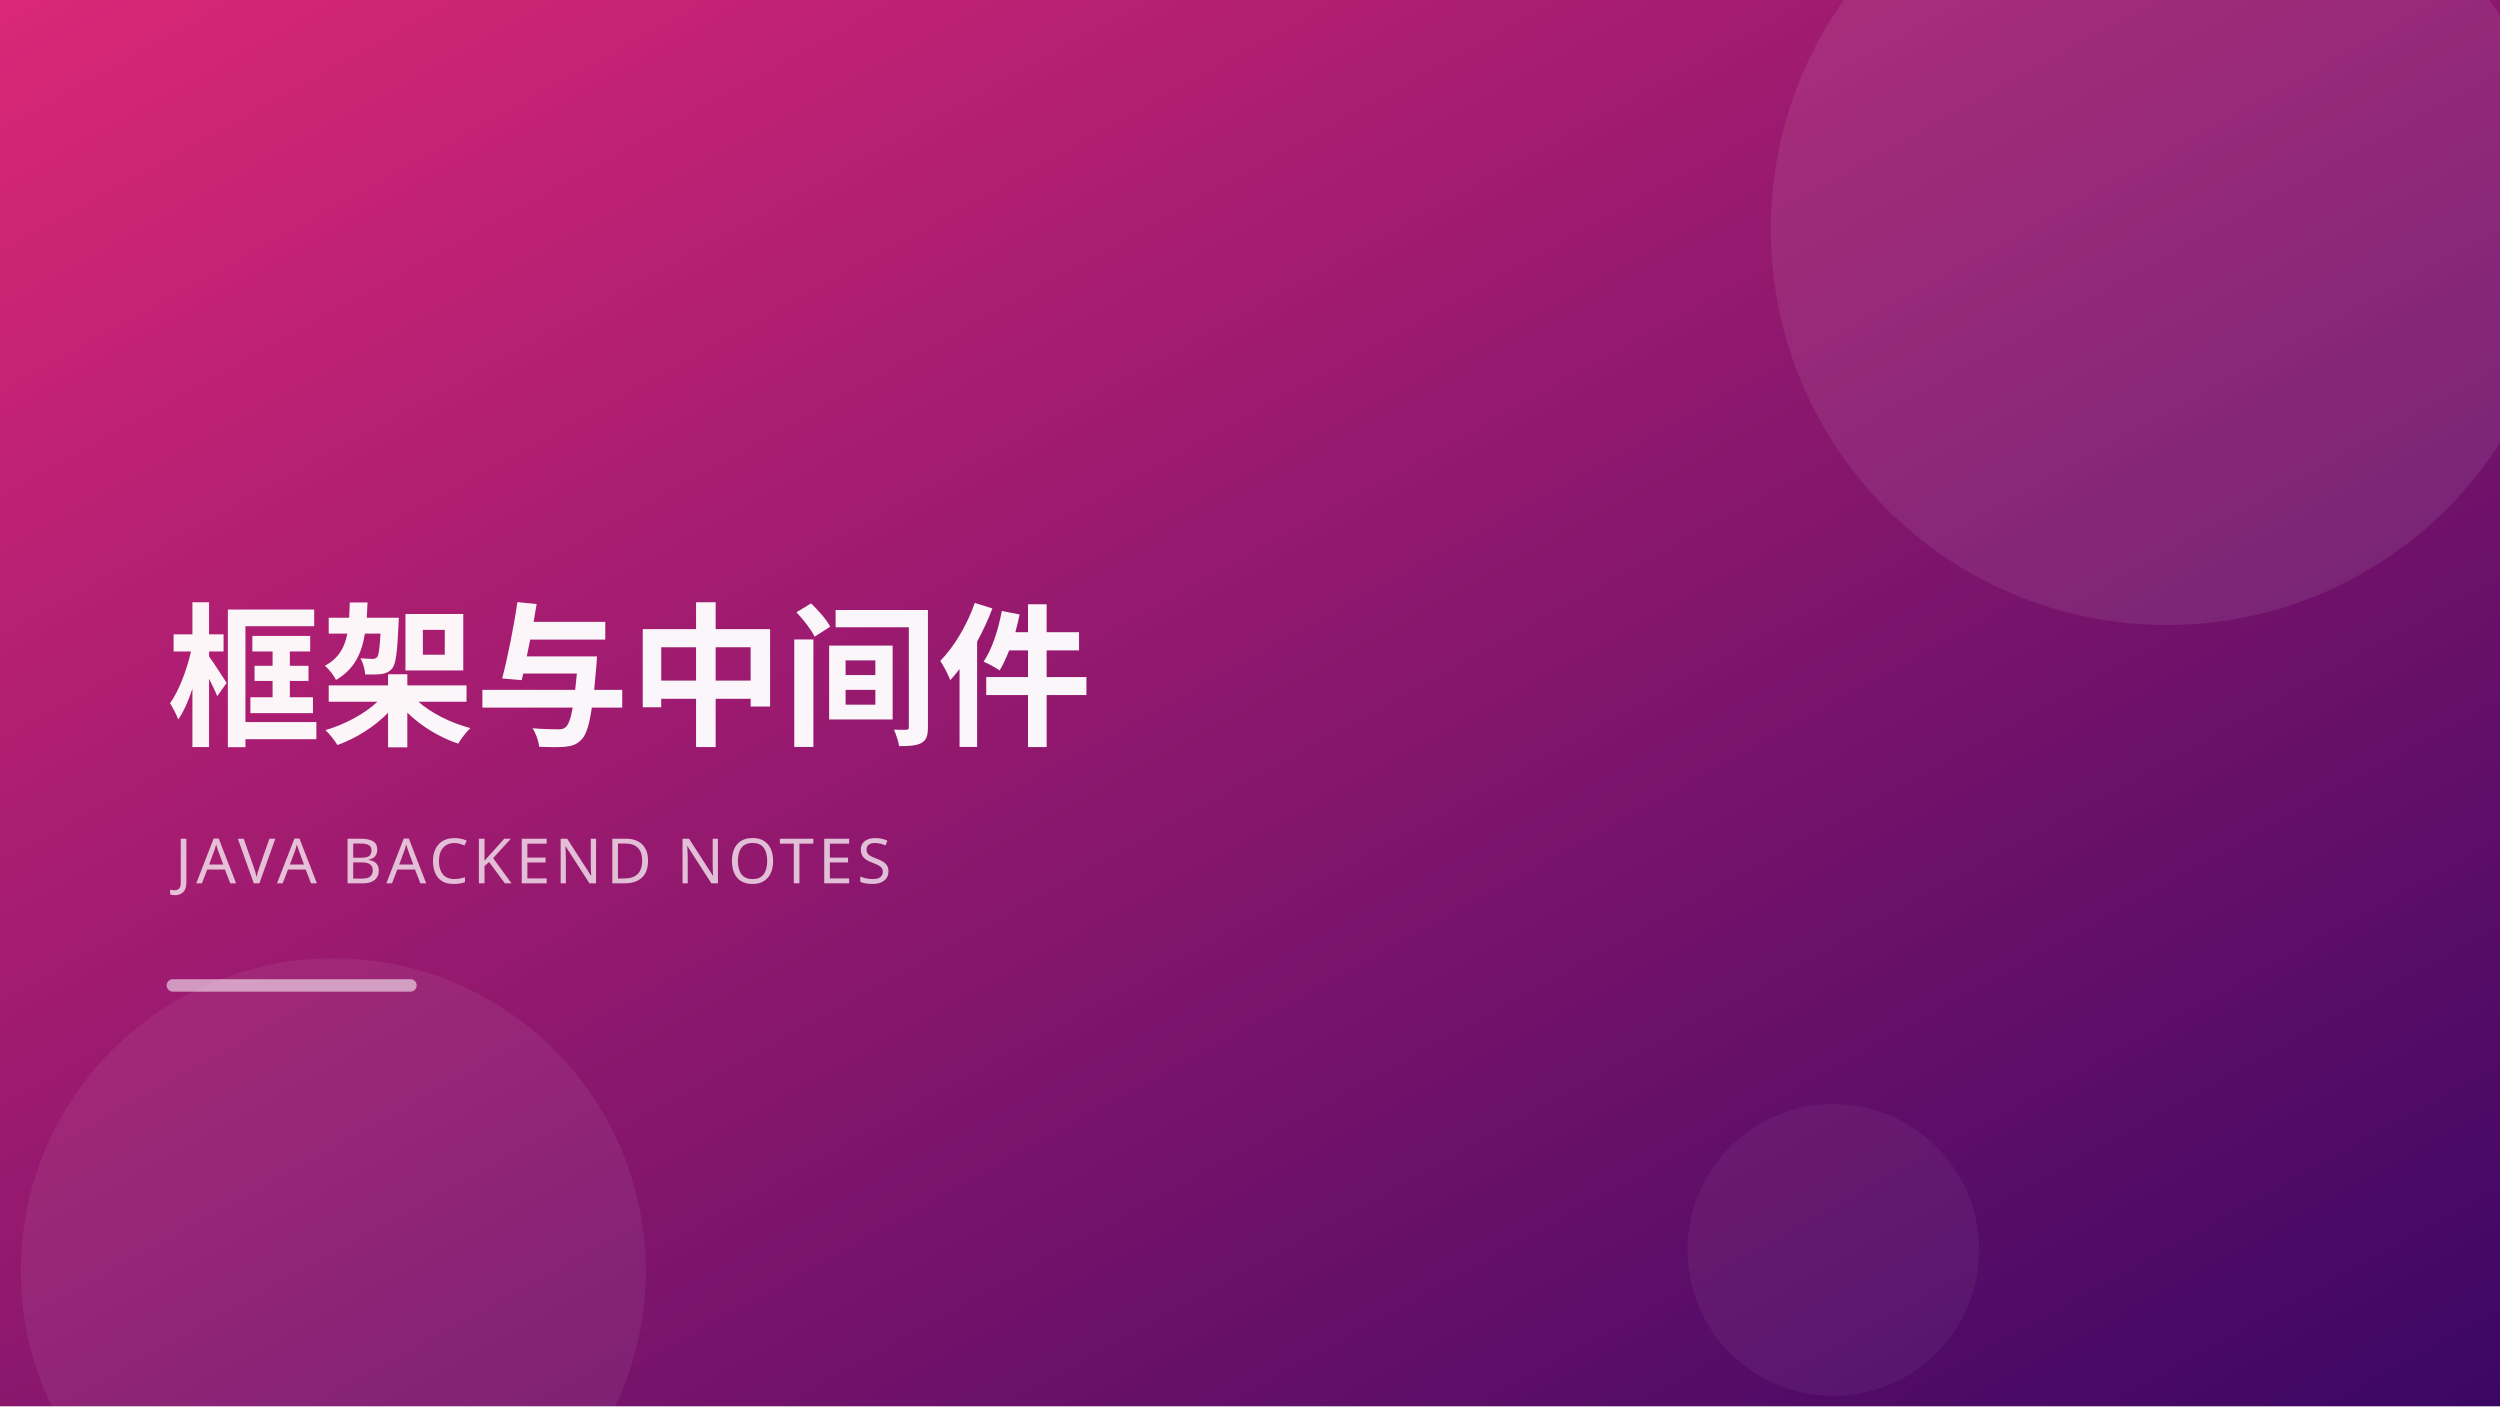
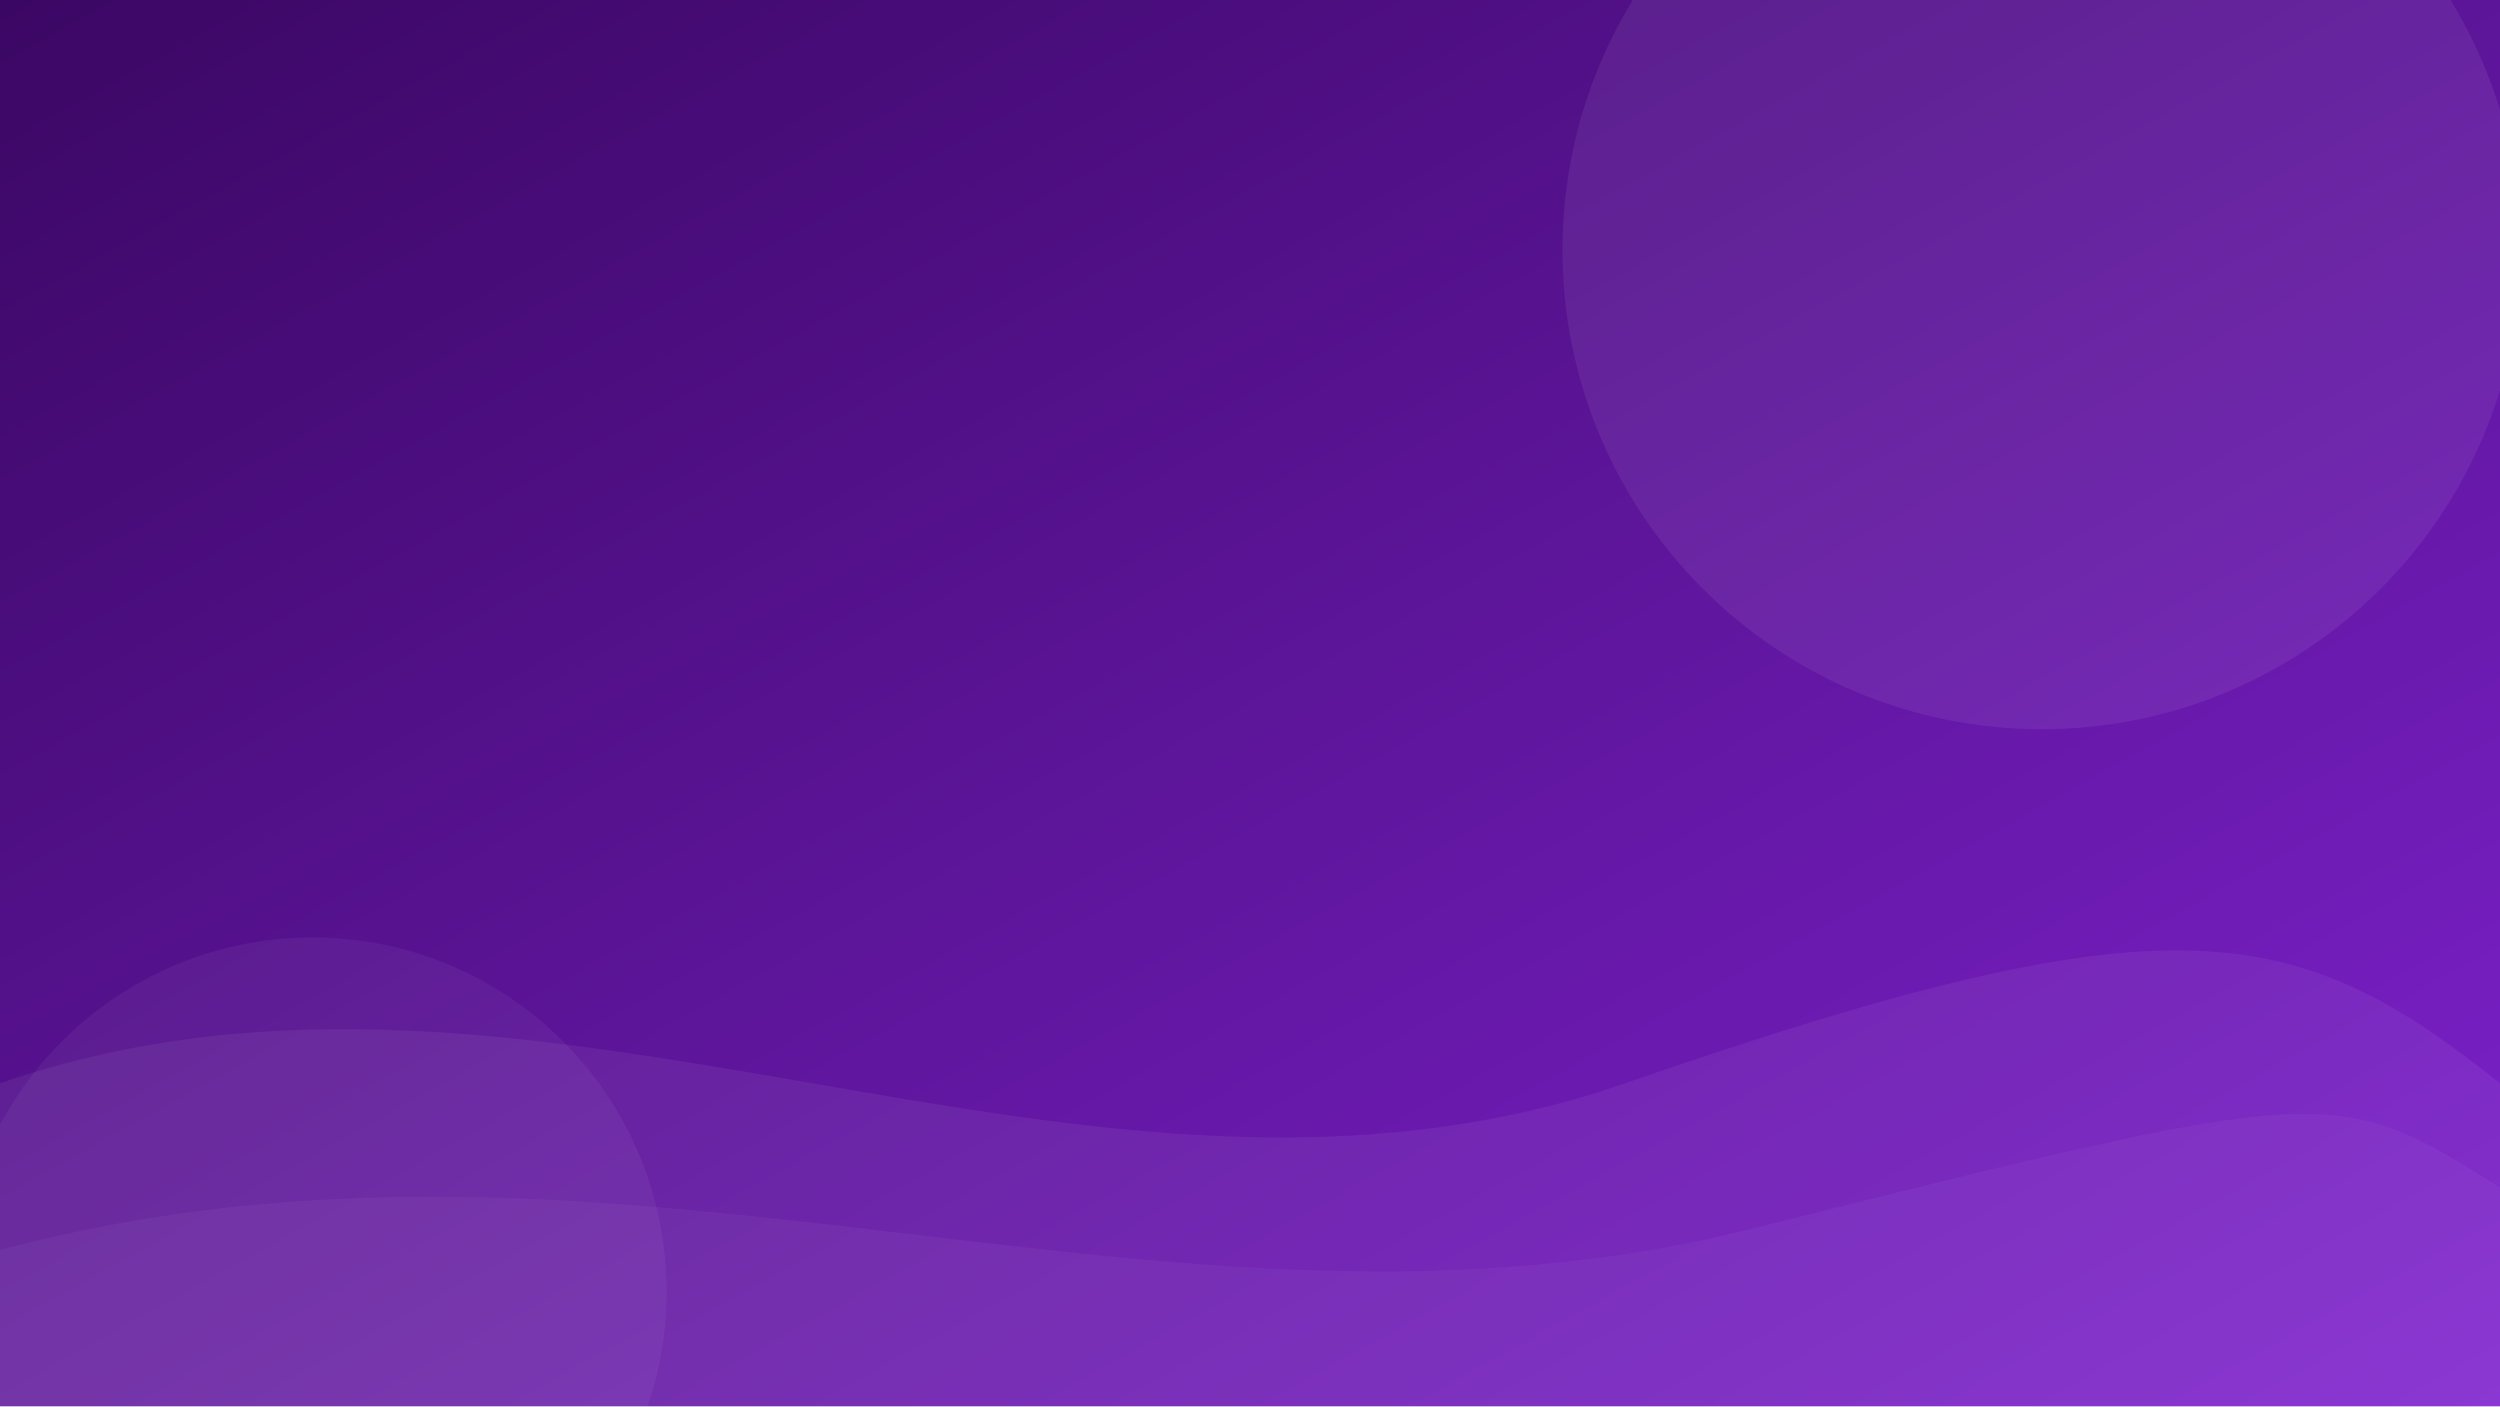
<svg xmlns="http://www.w3.org/2000/svg" width="1200" height="675" viewBox="0 0 1200 675">
  <defs>
    <linearGradient id="g" x1="0" y1="0" x2="1" y2="1">
-       <stop offset="0%" stop-color="#db2777" />
-       <stop offset="100%" stop-color="#3b0764" />
+       <stop offset="0%" stop-color="#3b0764" />
+       <stop offset="100%" stop-color="#7e22ce" />
    </linearGradient>
  </defs>
  <rect width="1200" height="675" fill="url(#g)" />
-   <circle cx="1040" cy="110" r="190" fill="#ffffff" opacity="0.08" />
-   <circle cx="160" cy="610" r="150" fill="#ffffff" opacity="0.06" />
-   <circle cx="880" cy="600" r="70" fill="#ffffff" opacity="0.05" />
-   <text x="80" y="352" font-family="'Microsoft YaHei','Segoe UI',sans-serif" font-size="74" font-weight="700" fill="#ffffff" opacity="0.96">框架与中间件</text>
-   <text x="84" y="424" font-family="'Segoe UI',sans-serif" font-size="30" letter-spacing="2" fill="#ffffff" opacity="0.72">JAVA BACKEND NOTES</text>
-   <rect x="80" y="470" width="120" height="6" rx="3" fill="#ffffff" opacity="0.55" />
+   <circle cx="980" cy="120" r="230" fill="#ffffff" opacity="0.07" />
+   <circle cx="150" cy="620" r="170" fill="#ffffff" opacity="0.05" />
+   <path d="M0 520 C 260 430, 520 610, 780 520 S 1100 440, 1200 520 L1200 675 L0 675Z" fill="#ffffff" opacity="0.06" />
+   <path d="M0 600 C 300 520, 560 660, 840 590 S 1120 520, 1200 570 L1200 675 L0 675Z" fill="#ffffff" opacity="0.04" />
</svg>
